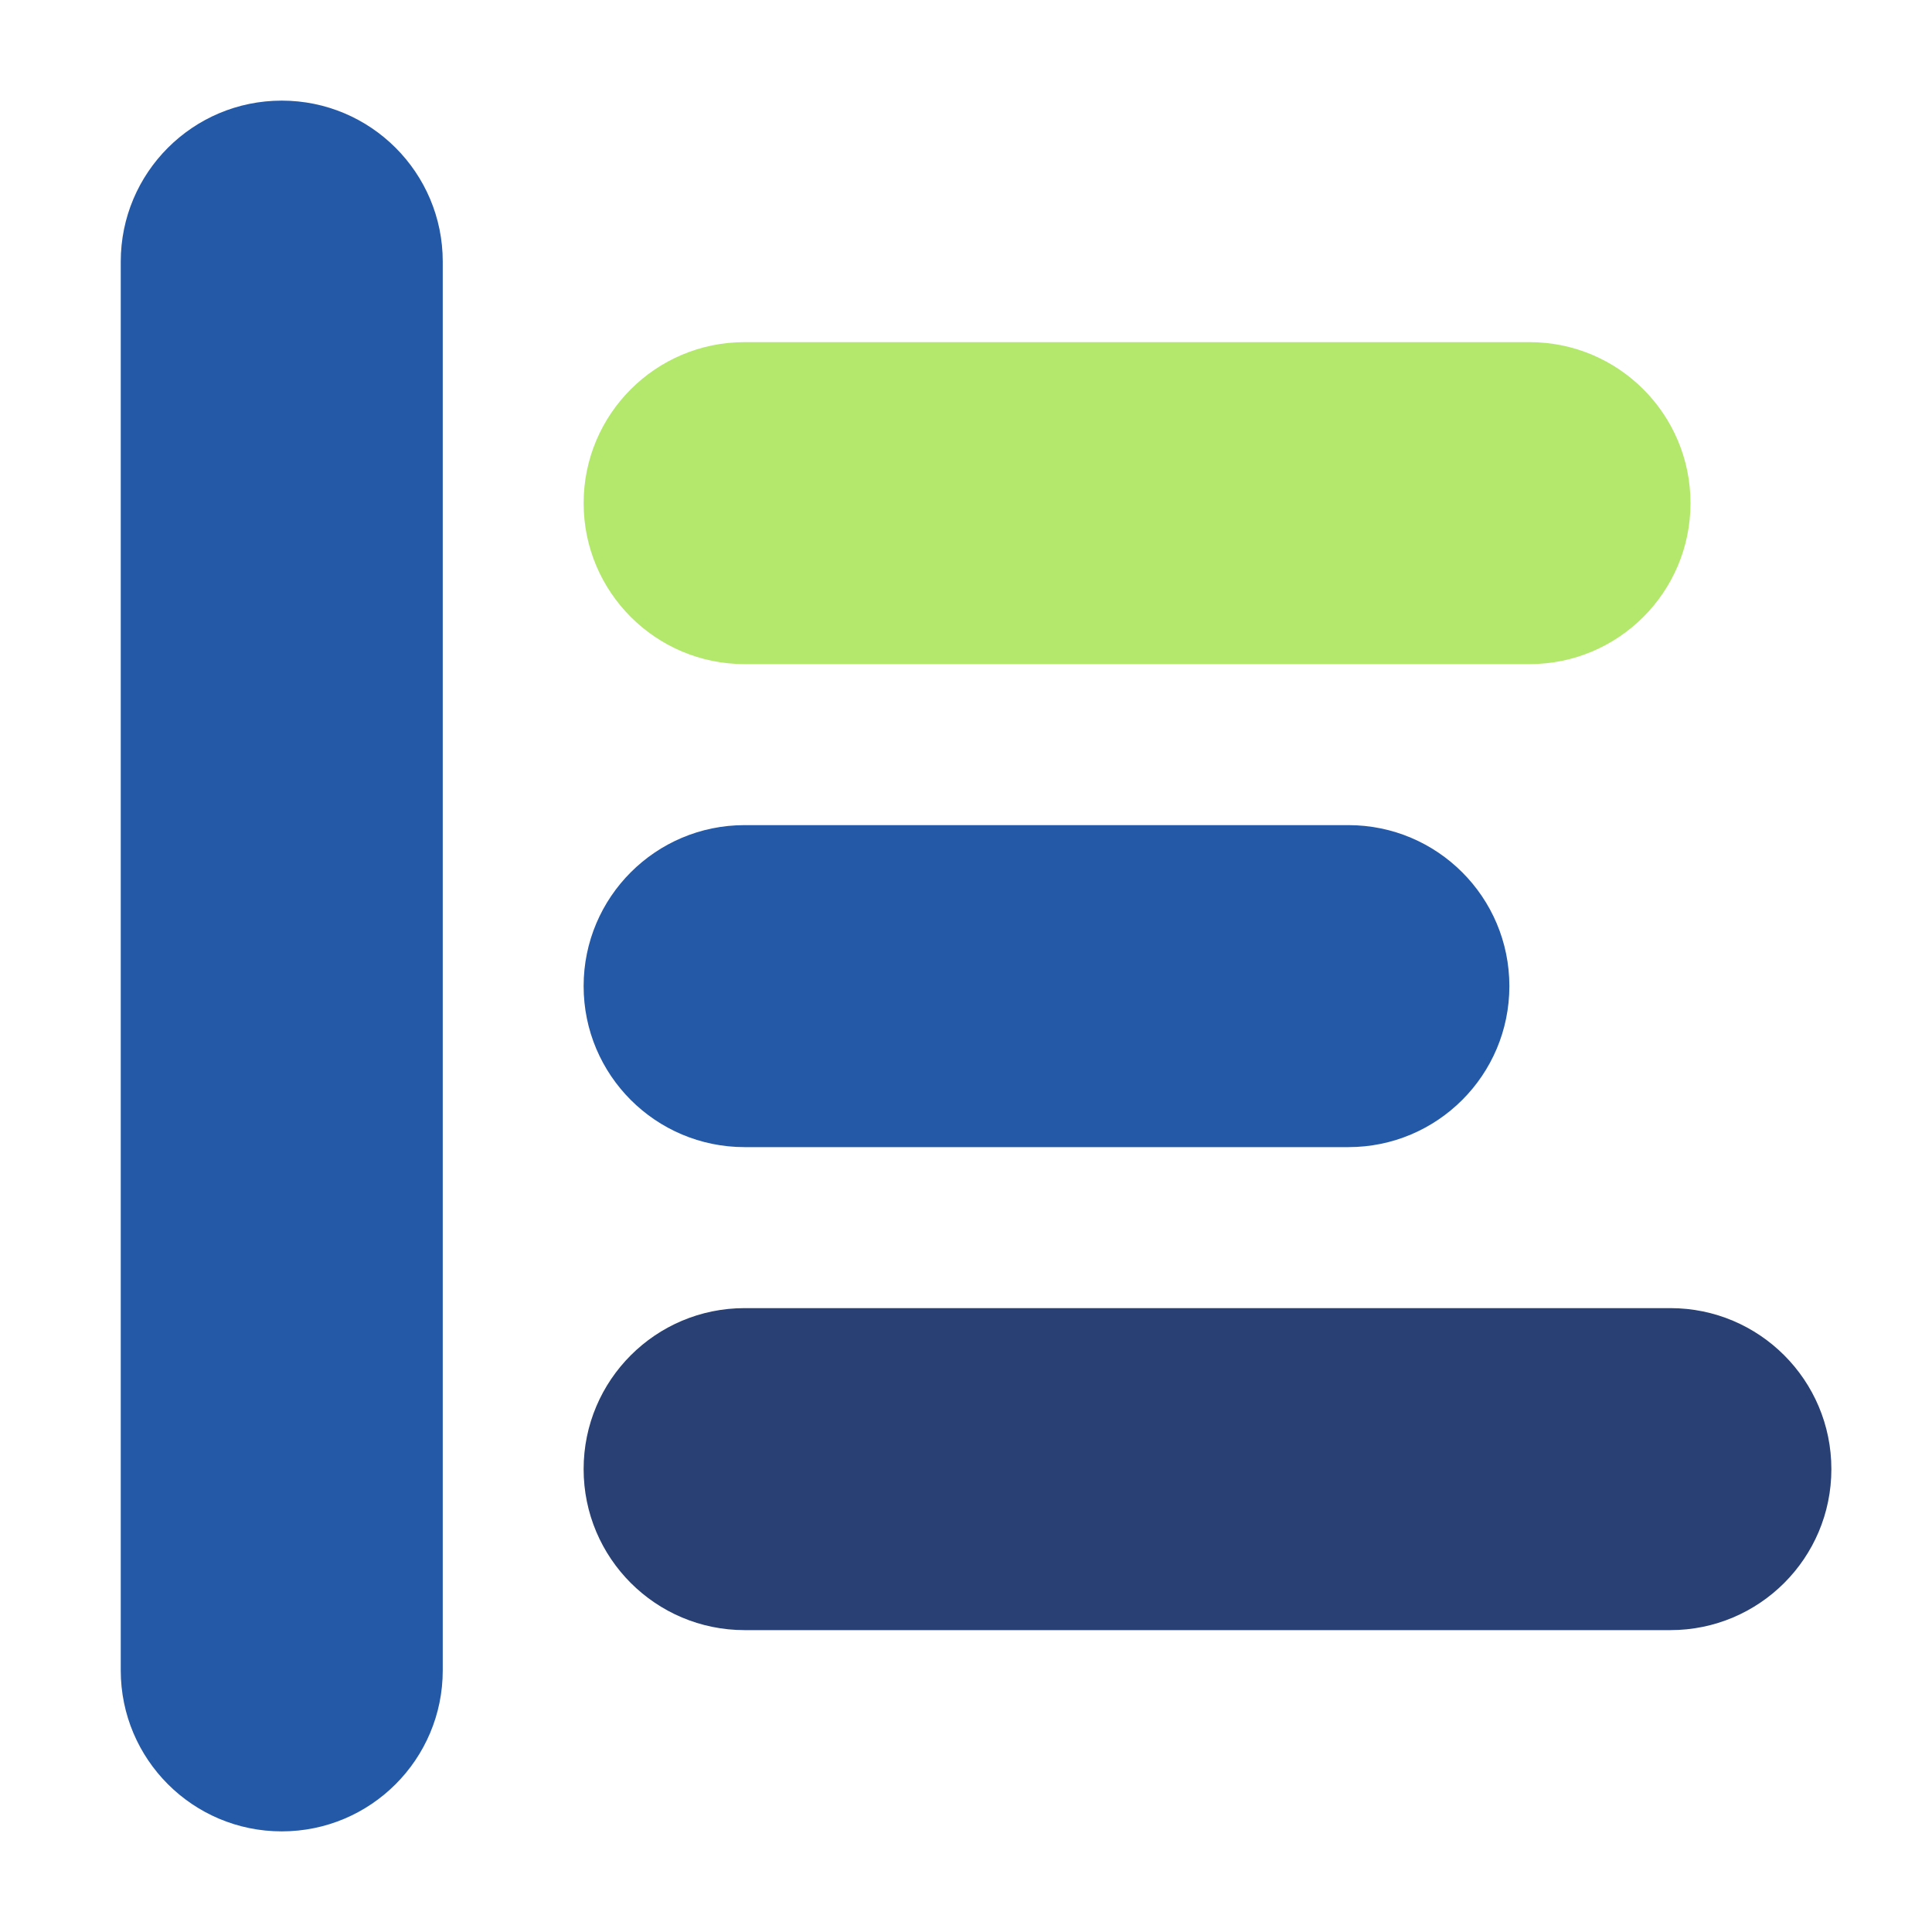
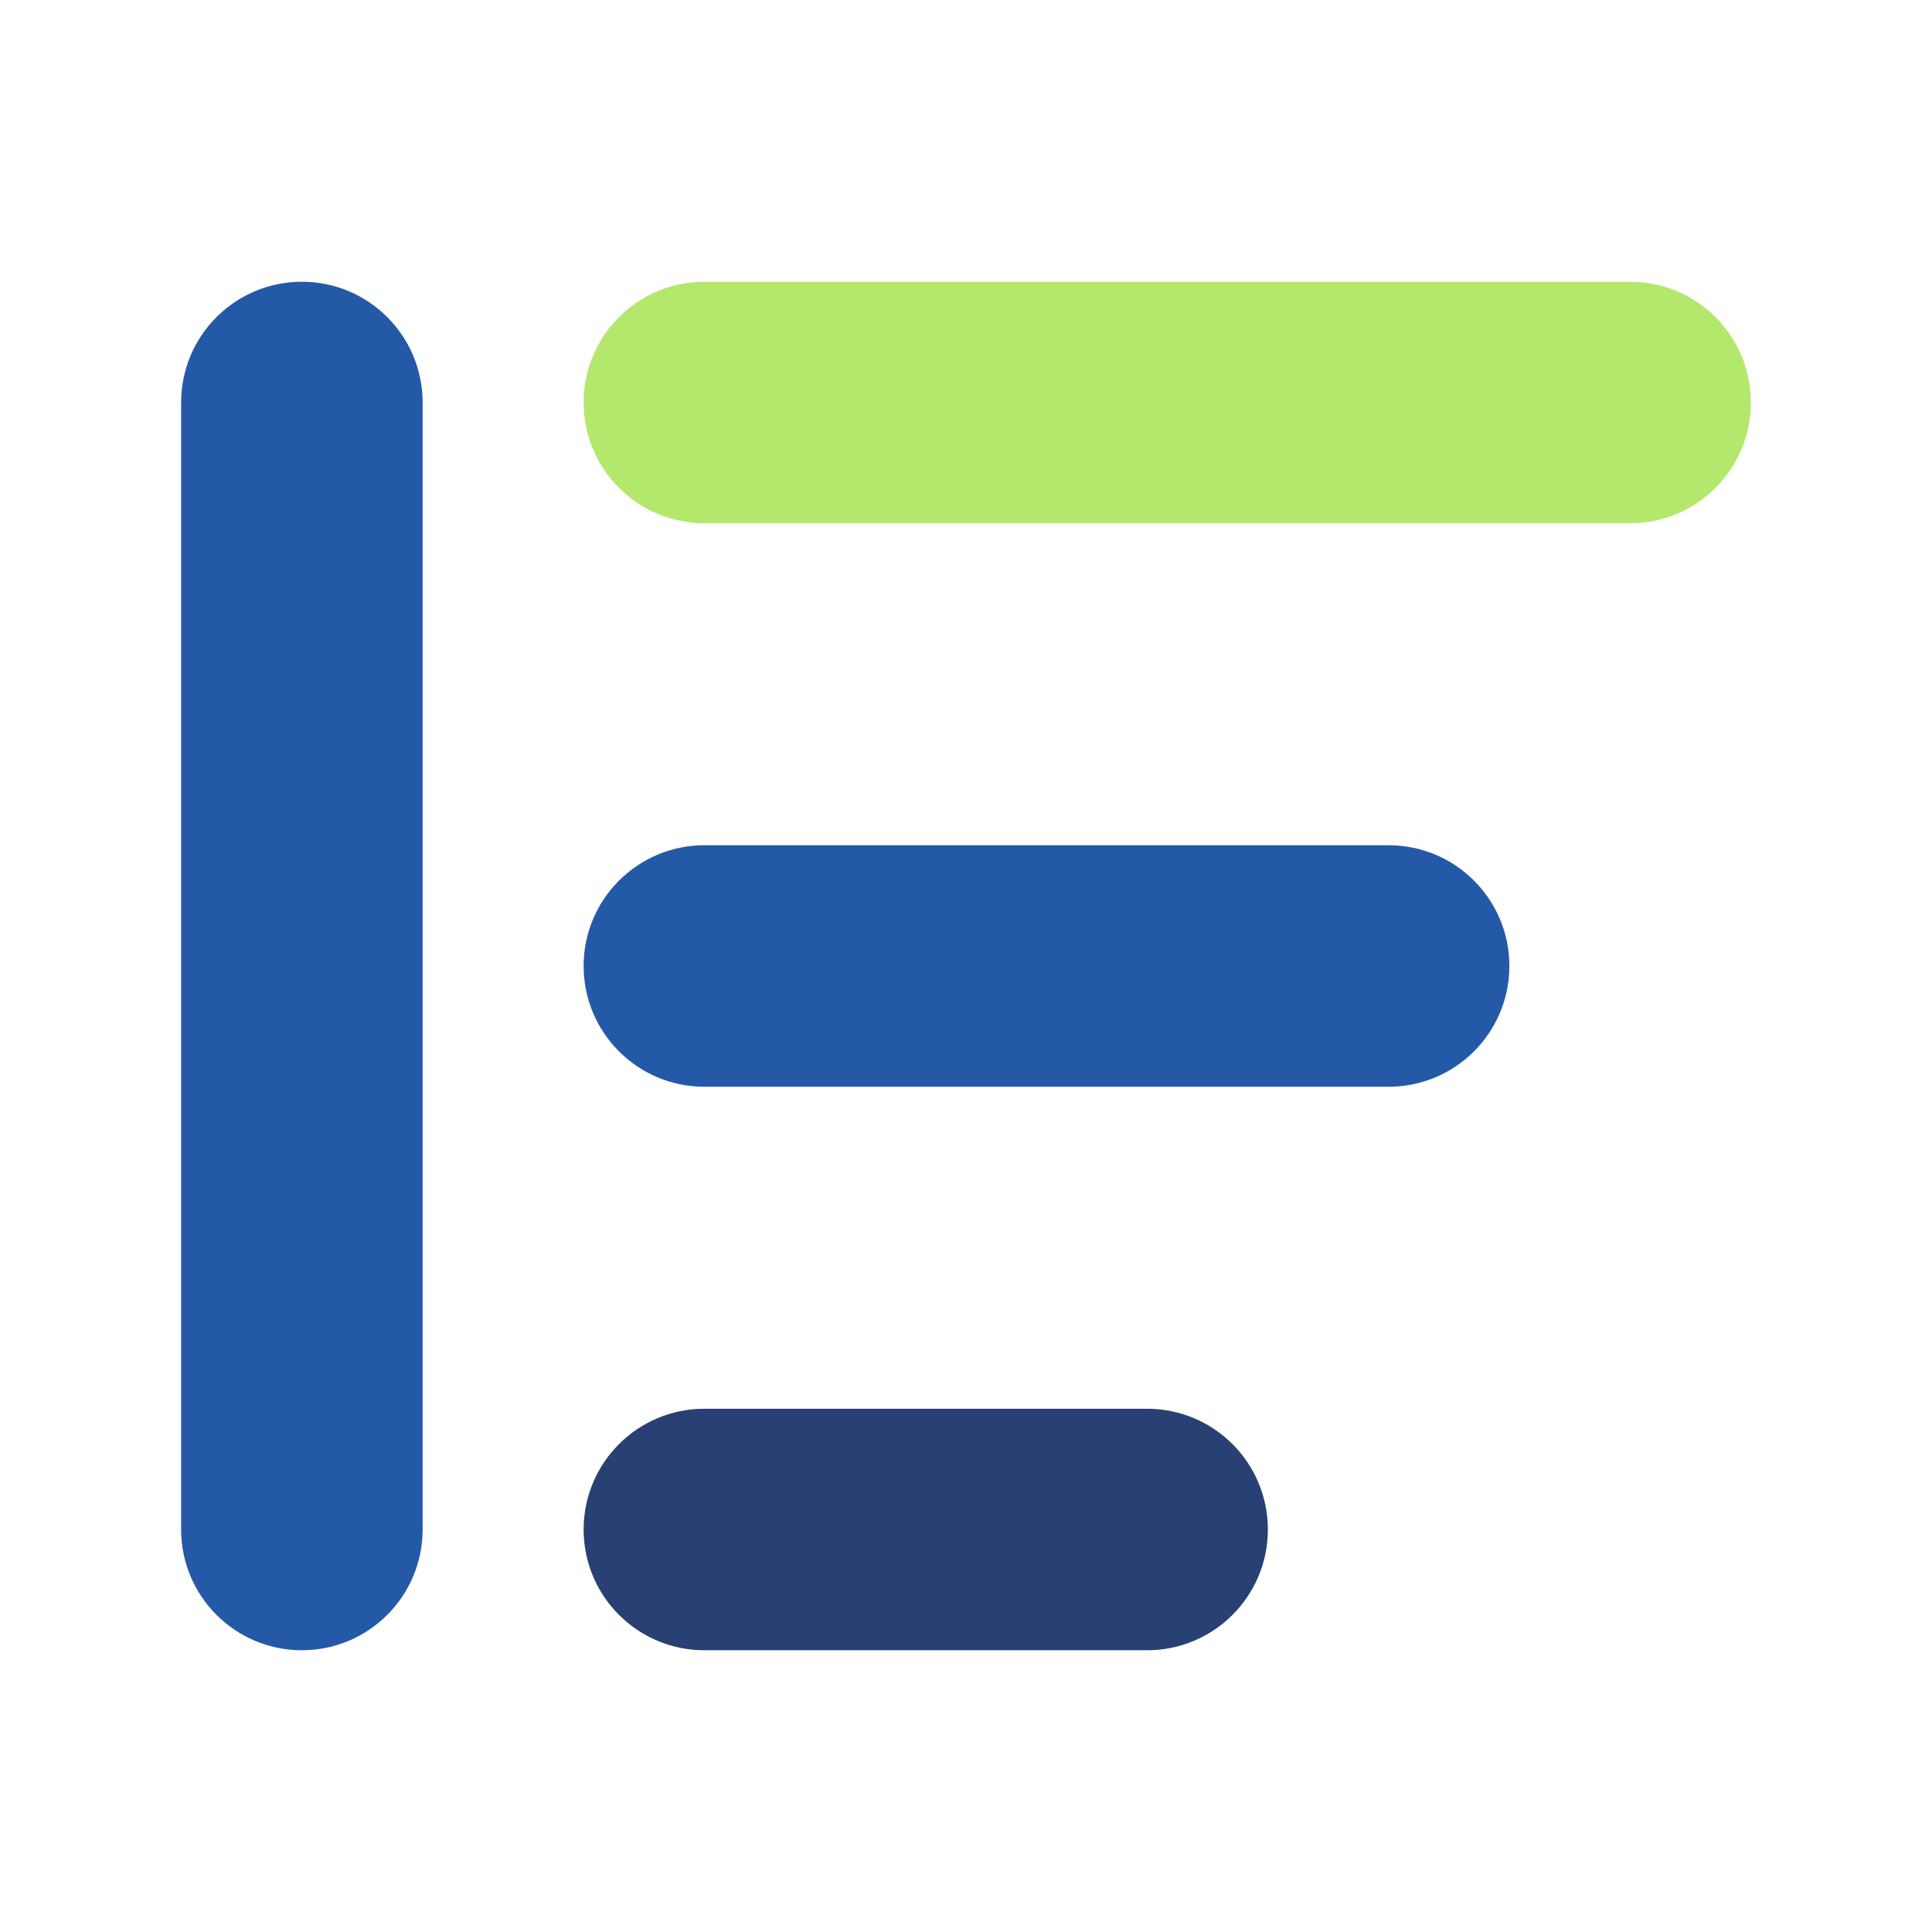
<svg xmlns="http://www.w3.org/2000/svg" viewBox="0 0 96 96" role="img" aria-label="Request Logger">
-   <rect x="6" y="5" width="16" height="86" rx="8" fill="#2459A8" />
-   <rect x="29" y="17" width="55" height="16" rx="8" fill="#B4E86D" />
-   <rect x="29" y="41" width="46" height="16" rx="8" fill="#2459A8" />
-   <rect x="29" y="65" width="62" height="16" rx="8" fill="#284073" />
+   <rect x="9" y="14" width="12" height="68" rx="6" fill="#2459A8" />
+   <rect x="29" y="14" width="58" height="12" rx="6" fill="#B4E86D" />
+   <rect x="29" y="42" width="46" height="12" rx="6" fill="#2459A8" />
+   <rect x="29" y="70" width="34" height="12" rx="6" fill="#284073" />
</svg>
